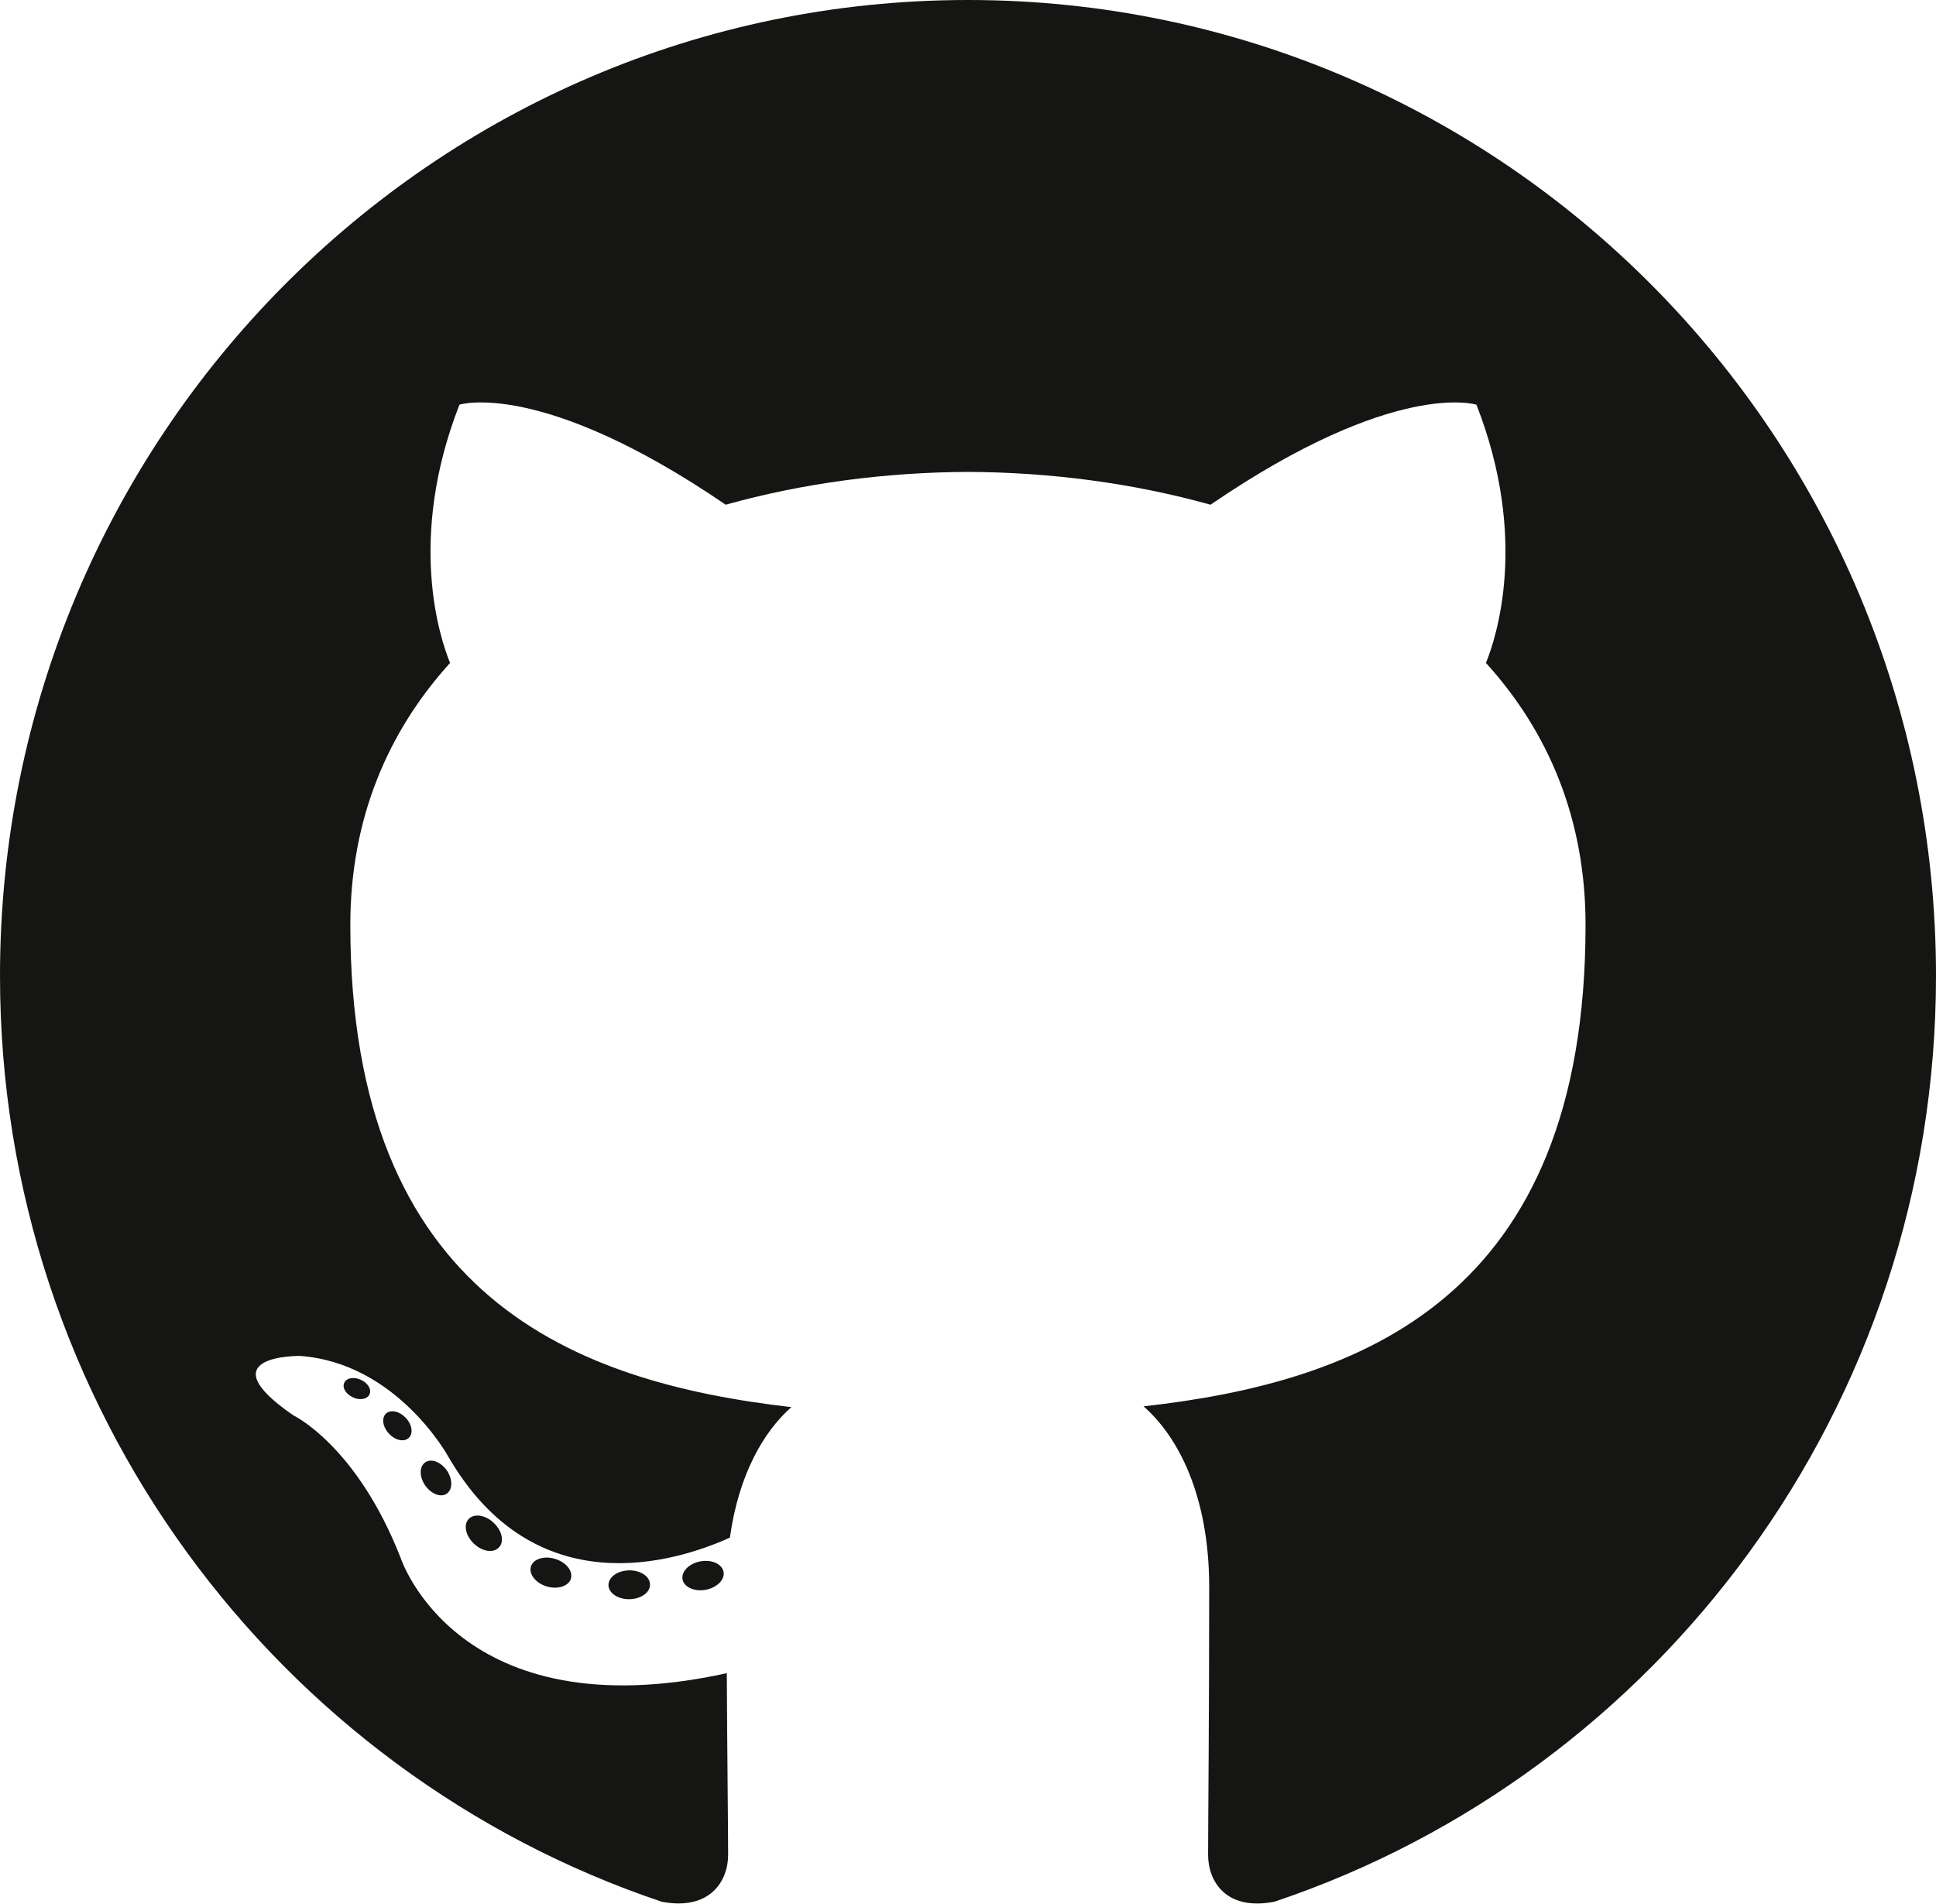
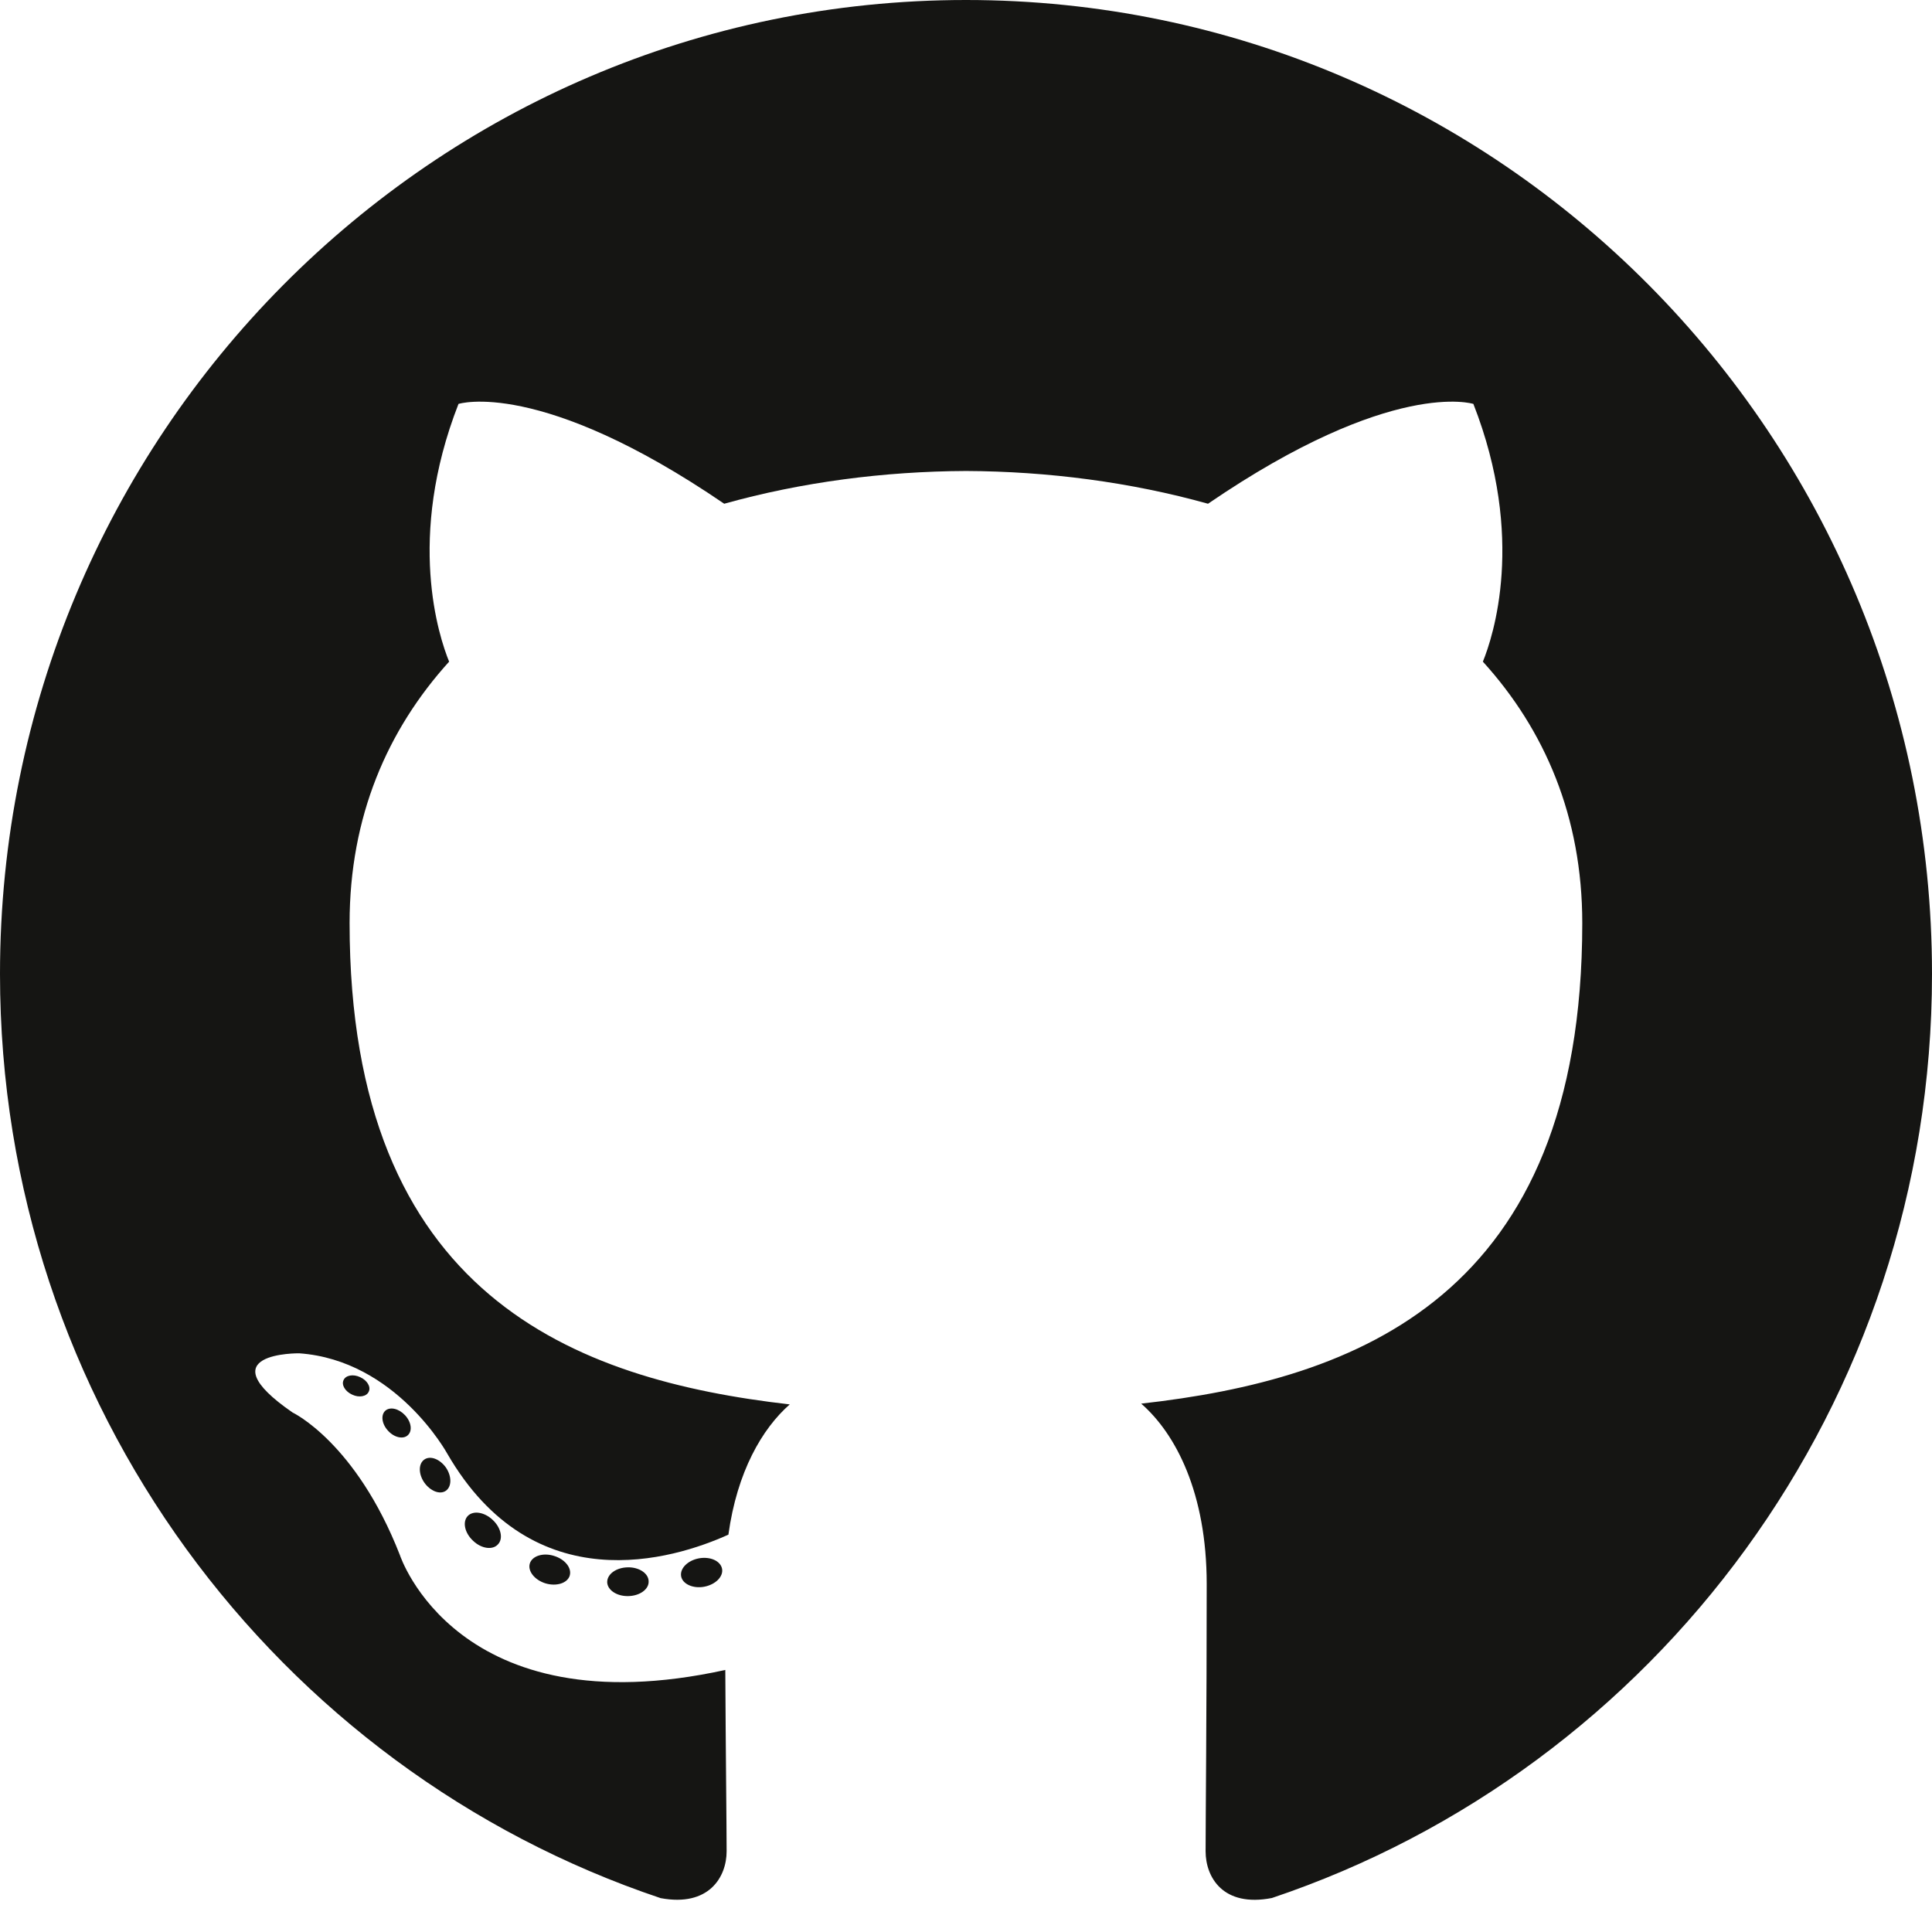
- <svg xmlns="http://www.w3.org/2000/svg" width="60" height="59" viewBox="0 0 60 59">
-   <g fill="#151513" fill-rule="evenodd">
-     <path d="M30 0C13.434 0 0 13.542 0 30.247 0 43.61 8.596 54.949 20.516 58.948c1.5.28 2.05-.656 2.05-1.455 0-.721-.028-3.104-.041-5.631-8.346 1.83-10.107-3.57-10.107-3.57-1.365-3.495-3.331-4.425-3.331-4.425-2.722-1.877.205-1.839.205-1.839 3.013.214 4.599 3.117 4.599 3.117 2.676 4.624 7.018 3.288 8.73 2.515.27-1.955 1.047-3.29 1.905-4.045-6.664-.765-13.669-3.358-13.669-14.948 0-3.302 1.172-6 3.091-8.119-.311-.761-1.338-3.838.291-8.004 0 0 2.52-.813 8.252 3.1 2.393-.67 4.96-1.006 7.51-1.017 2.549.011 5.117.347 7.515 1.017 5.726-3.913 8.241-3.1 8.241-3.1 1.633 4.166.606 7.243.295 8.004 1.923 2.119 3.087 4.817 3.087 8.12 0 11.616-7.018 14.174-13.698 14.923 1.076.939 2.034 2.78 2.034 5.601 0 4.048-.034 7.305-.034 8.301 0 .805.54 1.748 2.06 1.451C51.415 54.94 60 43.606 60 30.247 60 13.542 46.568 0 30 0" />
-     <path d="M11.451 43.22c-.066.15-.3.194-.513.092-.217-.098-.34-.301-.269-.45.065-.153.3-.196.516-.093.217.097.341.302.266.451M12.664 44.573c-.143.133-.422.071-.611-.138-.196-.209-.233-.488-.088-.623.147-.132.418-.07.614.139.196.211.234.488.085.622M13.845 46.298c-.184.128-.484.008-.67-.258-.183-.267-.183-.586.005-.714.186-.128.481-.013.67.252.182.27.182.59-.005.72M15.462 47.964c-.164.181-.514.133-.77-.114-.261-.242-.334-.584-.17-.765.167-.182.518-.13.776.114.26.241.34.586.164.765M17.694 48.932c-.073.235-.41.341-.749.242-.338-.103-.56-.378-.492-.615.07-.236.409-.347.75-.24.339.102.561.374.49.613M20.144 49.112c.009.247-.279.451-.635.456-.358.008-.648-.192-.652-.435 0-.25.282-.452.64-.458.356-.007.647.191.647.437M22.425 48.723c.042.241-.205.489-.559.555-.347.063-.67-.086-.713-.325-.043-.247.208-.494.556-.558.354-.062.67.083.716.328" />
+ <svg xmlns="http://www.w3.org/2000/svg" width="60" height="60" viewBox="0 0 60 60" version="1.1" id="svg10">
+   <defs id="defs14" />
+   <g id="g8" style="fill:#151513;fill-rule:evenodd">
+     <path d="M 30,0 C 13.434,0 0,13.542 0,30.247 0,43.61 8.596,54.949 20.516,58.948 c 1.5,0.28 2.05,-0.656 2.05,-1.455 0,-0.721 -0.028,-3.104 -0.041,-5.631 -8.346,1.83 -10.107,-3.57 -10.107,-3.57 -1.365,-3.495 -3.331,-4.425 -3.331,-4.425 -2.722,-1.877 0.205,-1.839 0.205,-1.839 3.013,0.214 4.599,3.117 4.599,3.117 2.676,4.624 7.018,3.288 8.73,2.515 0.27,-1.955 1.047,-3.29 1.905,-4.045 -6.664,-0.765 -13.669,-3.358 -13.669,-14.948 0,-3.302 1.172,-6 3.091,-8.119 -0.311,-0.761 -1.338,-3.838 0.291,-8.004 0,0 2.52,-0.813 8.252,3.1 2.393,-0.67 4.96,-1.006 7.51,-1.017 2.549,0.011 5.117,0.347 7.515,1.017 5.726,-3.913 8.241,-3.1 8.241,-3.1 1.633,4.166 0.606,7.243 0.295,8.004 1.923,2.119 3.087,4.817 3.087,8.12 0,11.616 -7.018,14.174 -13.698,14.923 1.076,0.939 2.034,2.78 2.034,5.601 0,4.048 -0.034,7.305 -0.034,8.301 0,0.805 0.54,1.748 2.06,1.451 C 51.415,54.94 60,43.606 60,30.247 60,13.542 46.568,0 30,0" id="path4" />
+     <path d="m 11.451,43.22 c -0.066,0.15 -0.3,0.194 -0.513,0.092 -0.217,-0.098 -0.34,-0.301 -0.269,-0.45 0.065,-0.153 0.3,-0.196 0.516,-0.093 0.217,0.097 0.341,0.302 0.266,0.451 m 1.213,1.353 c -0.143,0.133 -0.422,0.071 -0.611,-0.138 -0.196,-0.209 -0.233,-0.488 -0.088,-0.623 0.147,-0.132 0.418,-0.07 0.614,0.139 0.196,0.211 0.234,0.488 0.085,0.622 m 1.181,1.725 c -0.184,0.128 -0.484,0.008 -0.67,-0.258 -0.183,-0.267 -0.183,-0.586 0.005,-0.714 0.186,-0.128 0.481,-0.013 0.67,0.252 0.182,0.27 0.182,0.59 -0.005,0.72 m 1.617,1.666 c -0.164,0.181 -0.514,0.133 -0.77,-0.114 -0.261,-0.242 -0.334,-0.584 -0.17,-0.765 0.167,-0.182 0.518,-0.13 0.776,0.114 0.26,0.241 0.34,0.586 0.164,0.765 m 2.232,0.968 c -0.073,0.235 -0.41,0.341 -0.749,0.242 -0.338,-0.103 -0.56,-0.378 -0.492,-0.615 0.07,-0.236 0.409,-0.347 0.75,-0.24 0.339,0.102 0.561,0.374 0.49,0.613 m 2.451,0.18 c 0.009,0.247 -0.279,0.451 -0.635,0.456 -0.358,0.008 -0.648,-0.192 -0.652,-0.435 0,-0.25 0.282,-0.452 0.64,-0.458 0.356,-0.007 0.647,0.191 0.647,0.437 m 2.281,-0.389 c 0.042,0.241 -0.205,0.489 -0.559,0.555 -0.347,0.063 -0.67,-0.086 -0.713,-0.325 -0.043,-0.247 0.208,-0.494 0.556,-0.558 0.354,-0.062 0.67,0.083 0.716,0.328" id="path6" />
+   </g>
+   <g id="g4600" style="fill:none">
+     <path style="color:#000000;font-style:normal;font-variant:normal;font-weight:normal;font-stretch:normal;font-size:medium;line-height:normal;font-family:sans-serif;font-variant-ligatures:normal;font-variant-position:normal;font-variant-caps:normal;font-variant-numeric:normal;font-variant-alternates:normal;font-feature-settings:normal;text-indent:0;text-align:start;text-decoration:none;text-decoration-line:none;text-decoration-style:solid;text-decoration-color:#000000;letter-spacing:normal;word-spacing:normal;text-transform:none;writing-mode:lr-tb;direction:ltr;text-orientation:mixed;dominant-baseline:auto;baseline-shift:baseline;text-anchor:start;white-space:normal;shape-padding:0;clip-rule:nonzero;display:inline;overflow:visible;visibility:visible;opacity:1;isolation:auto;mix-blend-mode:normal;color-interpolation:sRGB;color-interpolation-filters:linearRGB;solid-color:#000000;solid-opacity:1;vector-effect:none;fill:none;fill-opacity:1;fill-rule:nonzero;stroke:none;stroke-width:2.889;stroke-linecap:butt;stroke-linejoin:miter;stroke-miterlimit:4;stroke-dasharray:none;stroke-dashoffset:0;stroke-opacity:1;color-rendering:auto;image-rendering:auto;shape-rendering:auto;text-rendering:auto;enable-background:accumulate" d="m 19.771,24.039 c -1.32,10e-7 -2.316,0.899 -2.896,1.904 C 16.295,26.949 16,28.18 16,29.52 c 0,1.34 0.295,2.57 0.875,3.576 C 17.455,34.101 18.452,35 19.771,35 c 1.32,0 2.318,-0.899 2.898,-1.904 0.58,-1.006 0.875,-2.237 0.875,-3.576 0,-1.34 -0.295,-2.57 -0.875,-3.576 -0.58,-1.006 -1.579,-1.904 -2.898,-1.904 z" id="path4613" />
+   </g>
+   <g transform="translate(20.542)" id="g4600-6" style="fill:none">
+     <path style="color:#000000;font-style:normal;font-variant:normal;font-weight:normal;font-stretch:normal;font-size:medium;line-height:normal;font-family:sans-serif;font-variant-ligatures:normal;font-variant-position:normal;font-variant-caps:normal;font-variant-numeric:normal;font-variant-alternates:normal;font-feature-settings:normal;text-indent:0;text-align:start;text-decoration:none;text-decoration-line:none;text-decoration-style:solid;text-decoration-color:#000000;letter-spacing:normal;word-spacing:normal;text-transform:none;writing-mode:lr-tb;direction:ltr;text-orientation:mixed;dominant-baseline:auto;baseline-shift:baseline;text-anchor:start;white-space:normal;shape-padding:0;clip-rule:nonzero;display:inline;overflow:visible;visibility:visible;opacity:1;isolation:auto;mix-blend-mode:normal;color-interpolation:sRGB;color-interpolation-filters:linearRGB;solid-color:#000000;solid-opacity:1;vector-effect:none;fill:none;fill-opacity:1;fill-rule:nonzero;stroke:none;stroke-width:2.889;stroke-linecap:butt;stroke-linejoin:miter;stroke-miterlimit:4;stroke-dasharray:none;stroke-dashoffset:0;stroke-opacity:1;color-rendering:auto;image-rendering:auto;shape-rendering:auto;text-rendering:auto;enable-background:accumulate" d="m 19.771,24.039 c -1.32,10e-7 -2.316,0.899 -2.896,1.904 C 16.295,26.949 16,28.18 16,29.52 c 0,1.34 0.295,2.57 0.875,3.576 C 17.455,34.101 18.452,35 19.771,35 c 1.32,0 2.318,-0.899 2.898,-1.904 0.58,-1.006 0.875,-2.237 0.875,-3.576 0,-1.34 -0.295,-2.57 -0.875,-3.576 -0.58,-1.006 -1.579,-1.904 -2.898,-1.904 z" id="path4613-7" />
  </g>
</svg>
